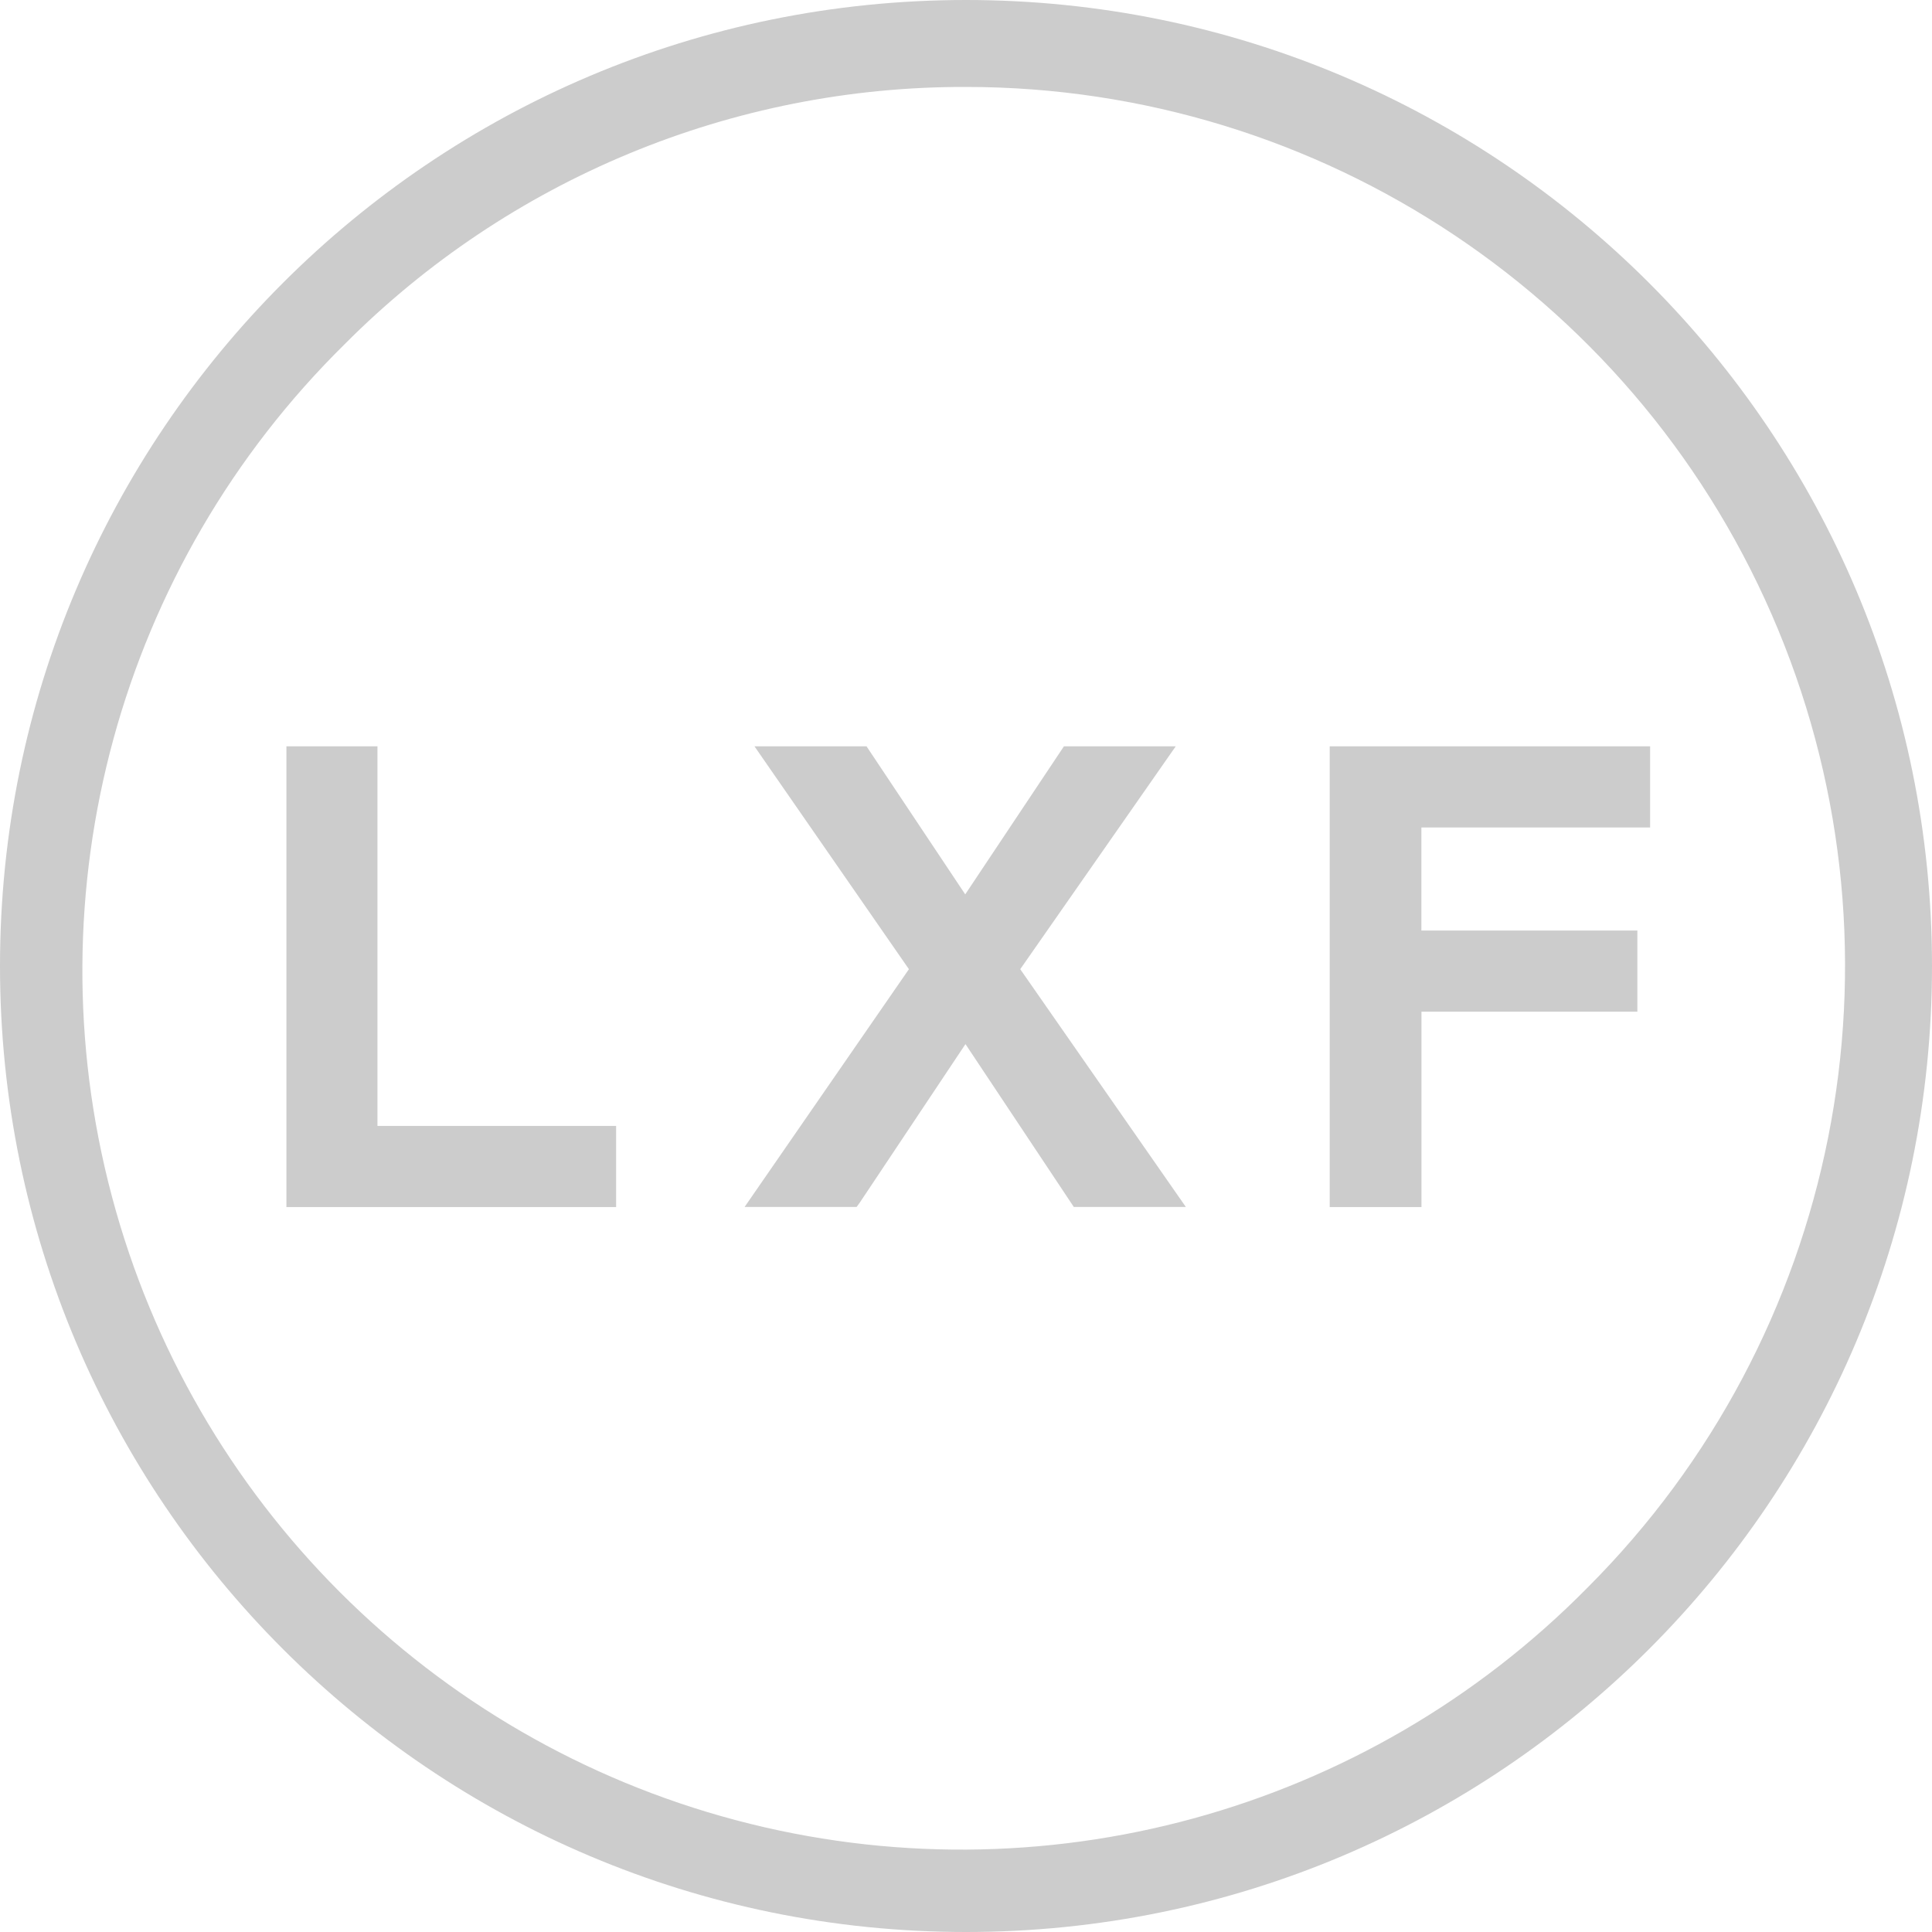
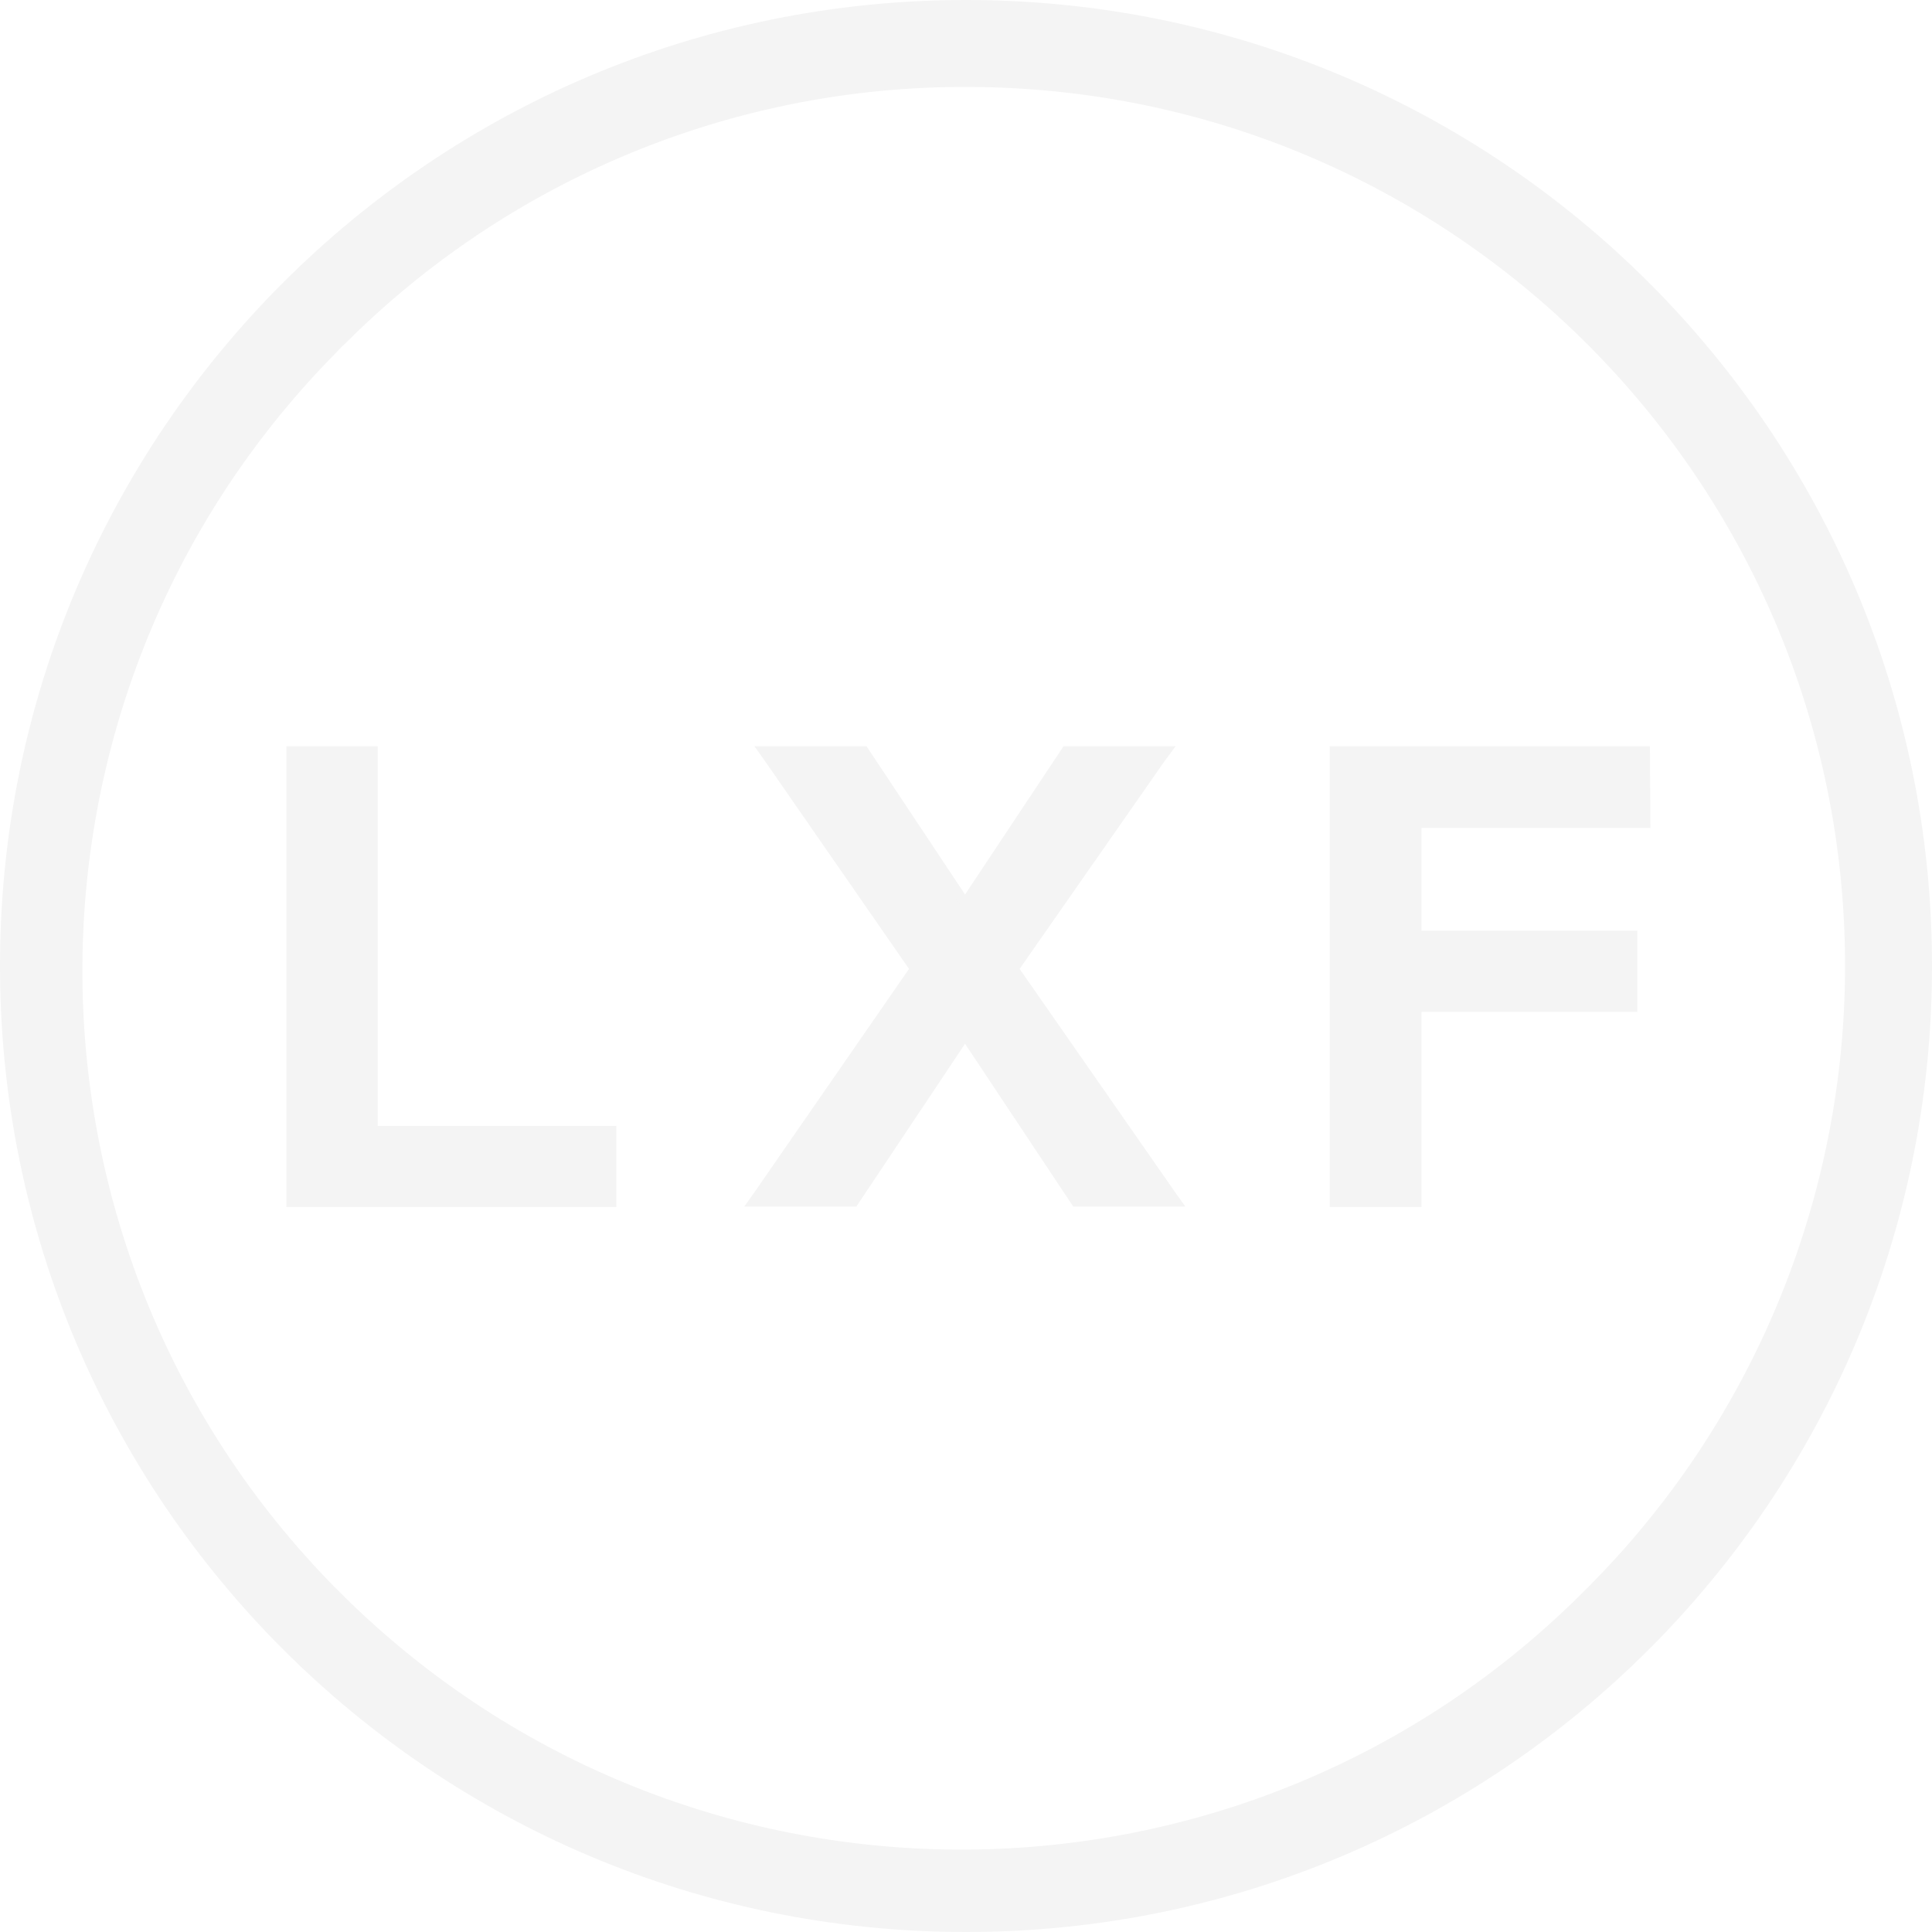
- <svg xmlns="http://www.w3.org/2000/svg" viewBox="0 0 400 400">
-   <defs>
-     <style>.a{fill:#ccc;}</style>
-   </defs>
-   <path class="a" d="M200,18A182,182,0,0,1,328.69,328.69,182,182,0,1,1,71.31,71.31,180.81,180.81,0,0,1,200,18m0-18C89.54,0,0,89.54,0,200S89.54,400,200,400s200-89.54,200-200S310.46,0,200,0Z" />
-   <polygon class="a" points="222.86 248.91 199.84 214.38 176.82 248.91 156.08 248.91 189.41 200.68 158.12 155.52 178.87 155.52 199.84 186.97 220.81 155.52 241.57 155.52 210.02 200.68 243.61 248.91 222.86 248.91" />
-   <path class="a" d="M239.65,156.52,208.8,200.68l32.9,47.23h-18.3l-23.55-35.33-23.55,35.33H158l32.64-47.23L160,156.52h18.3l21.5,32.26,21.5-32.26h18.3m3.84-2H220.27l-.59.89-19.84,29.76L180,155.41l-.59-.89H156.21l2.17,3.14,29.8,43-31.85,46.09-2.17,3.14h23.19L178,249l21.89-32.83L221.73,249l.59.89h23.2l-2.19-3.14-32.1-46.09,30-43,2.2-3.15Z" />
-   <polygon class="a" points="276.31 248.91 276.31 155.52 340.64 155.52 340.64 170.32 293.28 170.32 293.28 193.66 337.95 193.66 337.95 208.46 293.28 208.46 293.28 248.91 276.31 248.91" />
-   <path class="a" d="M339.64,156.52v12.8H292.28v25.34H337v12.8H292.28v40.45h-15V156.52h62.34m2-2H275.3v95.39h19V209.46H339v-16.8H294.28V171.32h47.36v-16.8Z" />
-   <polygon class="a" points="60.3 248.91 60.3 155.52 77.15 155.52 77.15 234.11 126.56 234.11 126.56 248.91 60.3 248.91" />
-   <path class="a" d="M76.15,156.52v78.59h49.41v12.8H61.3V156.52H76.15m2-2H59.3v95.39h68.26v-16.8H78.15V154.52Z" />
+ <svg xmlns="http://www.w3.org/2000/svg" version="1.1" id="图层_1" x="0px" y="0px" viewBox="0 0 400 400" style="enable-background:new 0 0 400 400;" xml:space="preserve">
+   <style type="text/css">
+ 	.st0{fill:#F4F4F4;}
+ </style>
+   <path class="st0" d="M200,18c100.5,0,182,81.5,182,182c0,48.3-19.2,94.6-53.3,128.7c-70.6,71.6-185.8,72.4-257.4,1.9  S-1.1,144.8,69.4,73.2c0.6-0.6,1.2-1.3,1.9-1.9C105.4,37.1,151.7,17.9,200,18 M200,0C89.5,0,0,89.5,0,200s89.5,200,200,200  s200-89.5,200-200S310.5,0,200,0z" />
+   <polygon class="st0" points="222.9,248.9 199.8,214.4 176.8,248.9 156.1,248.9 189.4,200.7 158.1,155.5 178.9,155.5 199.8,187   220.8,155.5 241.6,155.5 210,200.7 243.6,248.9 " />
+   <path class="st0" d="M239.6,156.5l-30.8,44.2l32.9,47.2h-18.3l-23.6-35.3l-23.6,35.3H158l32.6-47.2L160,156.5h18.3l21.5,32.3  l21.5-32.3H239.6 M243.4,154.5h-23.2l-0.6,0.9l-19.8,29.8L180,155.4l-0.6-0.9h-23.2l2.2,3.1l29.8,43l-31.9,46.1l-2.2,3.1h23.2  l0.6-0.9l21.9-32.8l21.8,32.8l0.6,0.9h23.2l-2.2-3.1l-32.1-46.1l30-43L243.4,154.5L243.4,154.5z" />
+   <polygon class="st0" points="276.3,248.9 276.3,155.5 340.6,155.5 340.6,170.3 293.3,170.3 293.3,193.7 338,193.7 338,208.5   293.3,208.5 293.3,248.9 " />
+   <path class="st0" d="M339.6,156.5v12.8h-47.4v25.3H337v12.8h-44.7v40.4h-15v-91.4L339.6,156.5 M341.6,154.5h-66.3v95.4h19v-40.4H339  v-16.8h-44.7v-21.3h47.4L341.6,154.5L341.6,154.5z" />
+   <polygon class="st0" points="60.3,248.9 60.3,155.5 77.2,155.5 77.2,234.1 126.6,234.1 126.6,248.9 " />
+   <path class="st0" d="M76.2,156.5v78.6h49.4v12.8H61.3v-91.4H76.2 M78.2,154.5H59.3v95.4h68.3v-16.8H78.2V154.5z" />
</svg>
